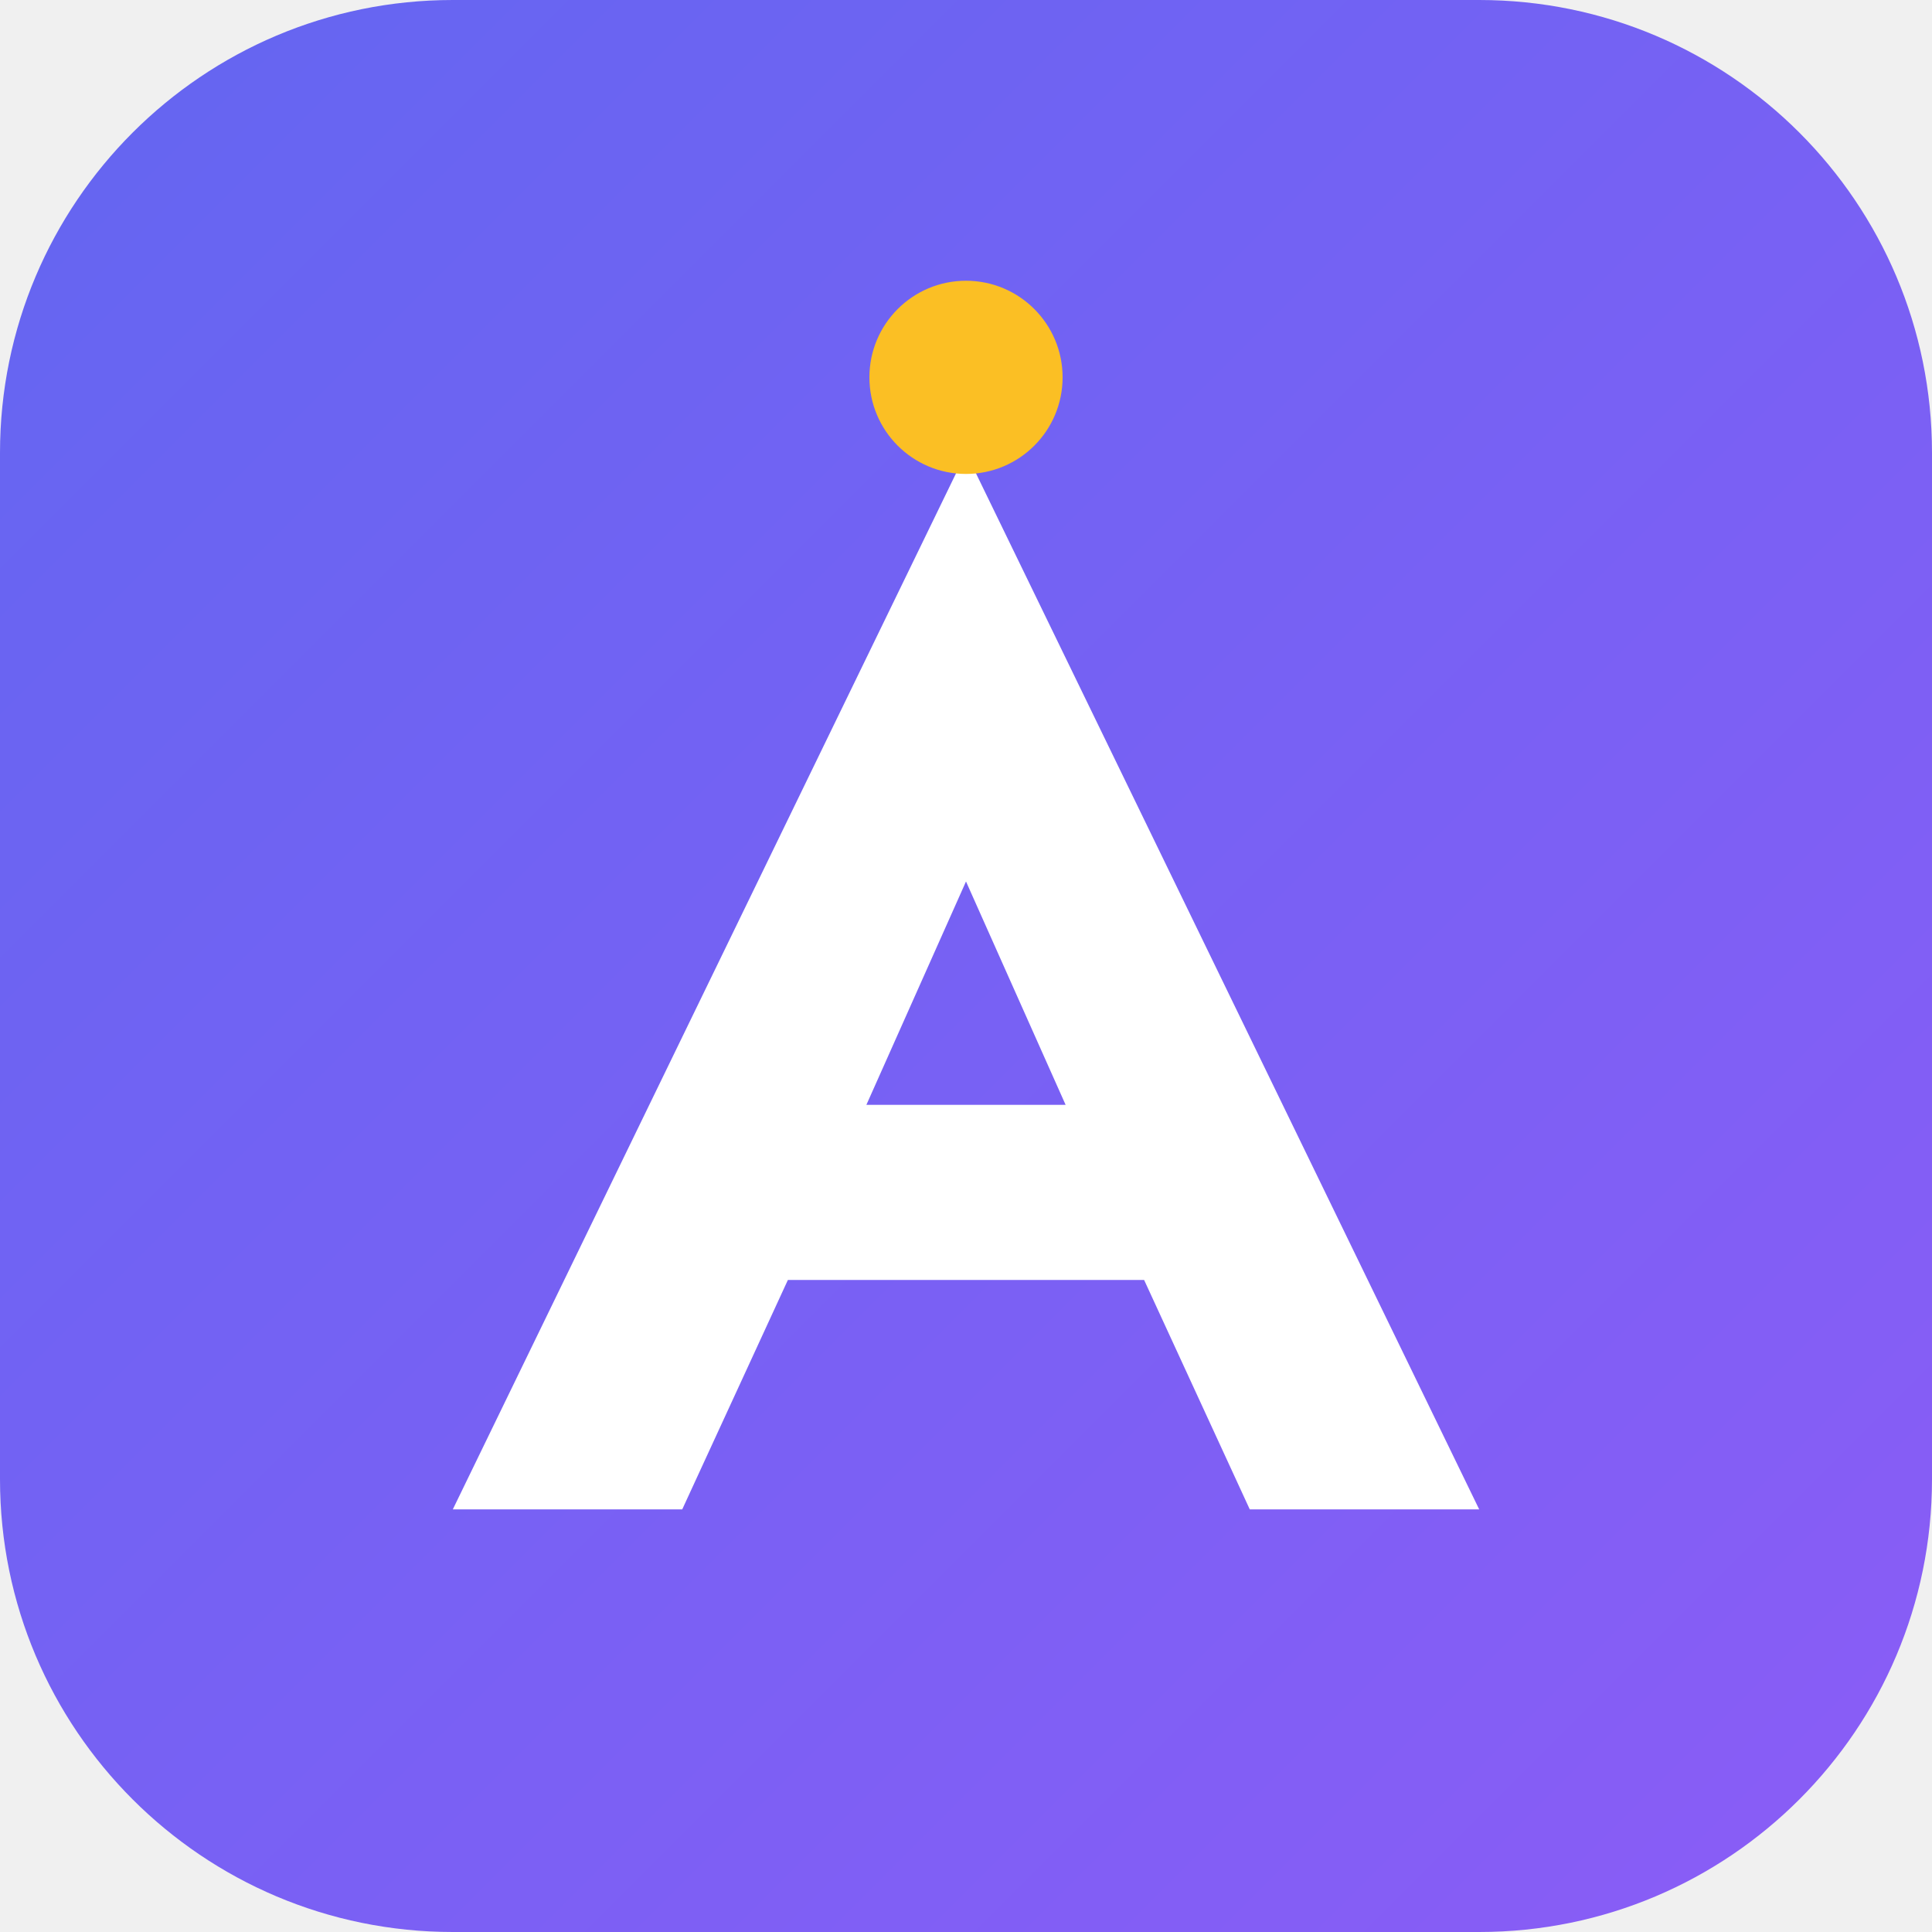
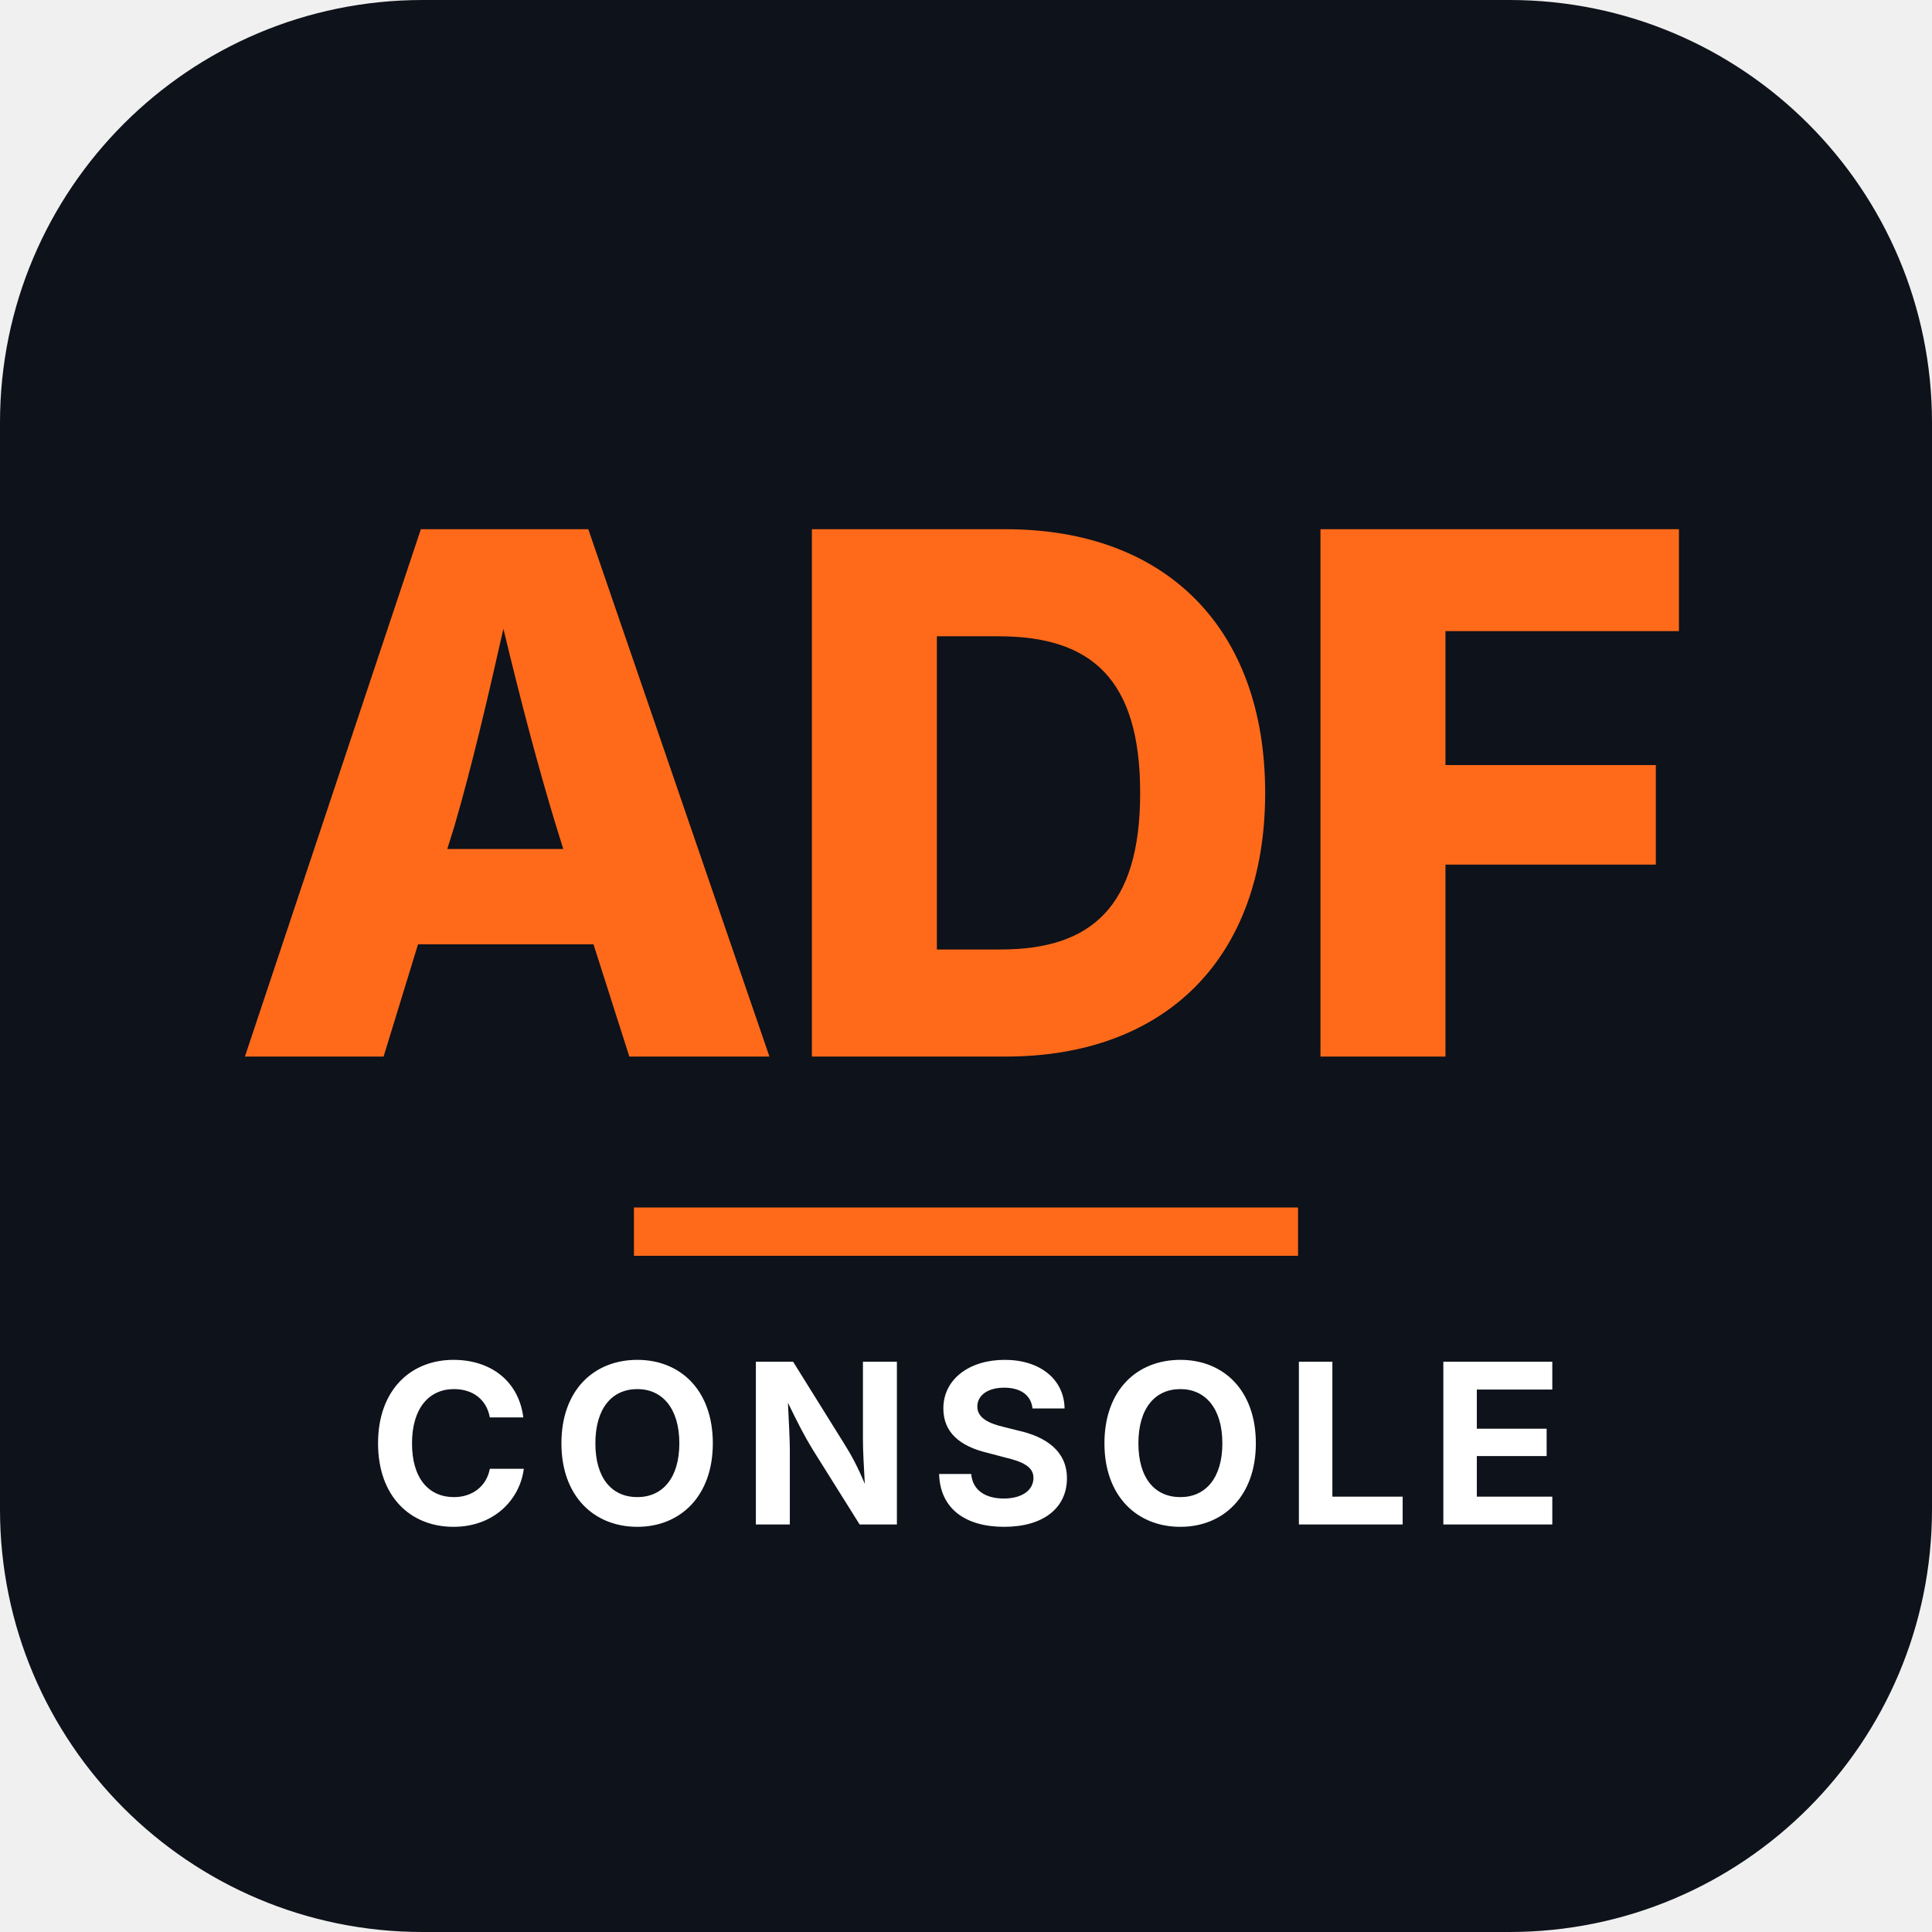
<svg xmlns="http://www.w3.org/2000/svg" viewBox="0 0 64 64">
-   <defs>
-     <linearGradient id="g" x1="0" y1="0" x2="1" y2="1">
-       <stop offset="0" stop-color="#6366f1" />
-       <stop offset="1" stop-color="#8b5cf6" />
-     </linearGradient>
-   </defs>
-   <rect width="64" height="64" rx="15" fill="url(#g)" />
-   <path fill="#fff" fill-rule="evenodd" d="M32 15 L49 50 H41.4 L37.9 42.4 H26.1 L22.6 50 H15 Z M28.7 36.6 H35.3 L32 29.2 Z" />
-   <circle cx="32" cy="12.5" r="3.2" fill="#fbbf24" />
+   <rect width="64" height="64" rx="14" fill="#0e121a" />
+   <text x="32" y="35" text-anchor="middle" font-family="Inter, Arial, Helvetica, sans-serif" font-weight="800" font-size="24" fill="#ff6a1a" letter-spacing="-0.5">ADF</text>
+   <rect x="21" y="40" width="22" height="1.6" fill="#ff6a1a" />
+   <text x="32" y="50.5" text-anchor="middle" font-family="Inter, Arial, Helvetica, sans-serif" font-weight="700" font-size="7.4" fill="#ffffff" letter-spacing="0.6">CONSOLE</text>
</svg>
